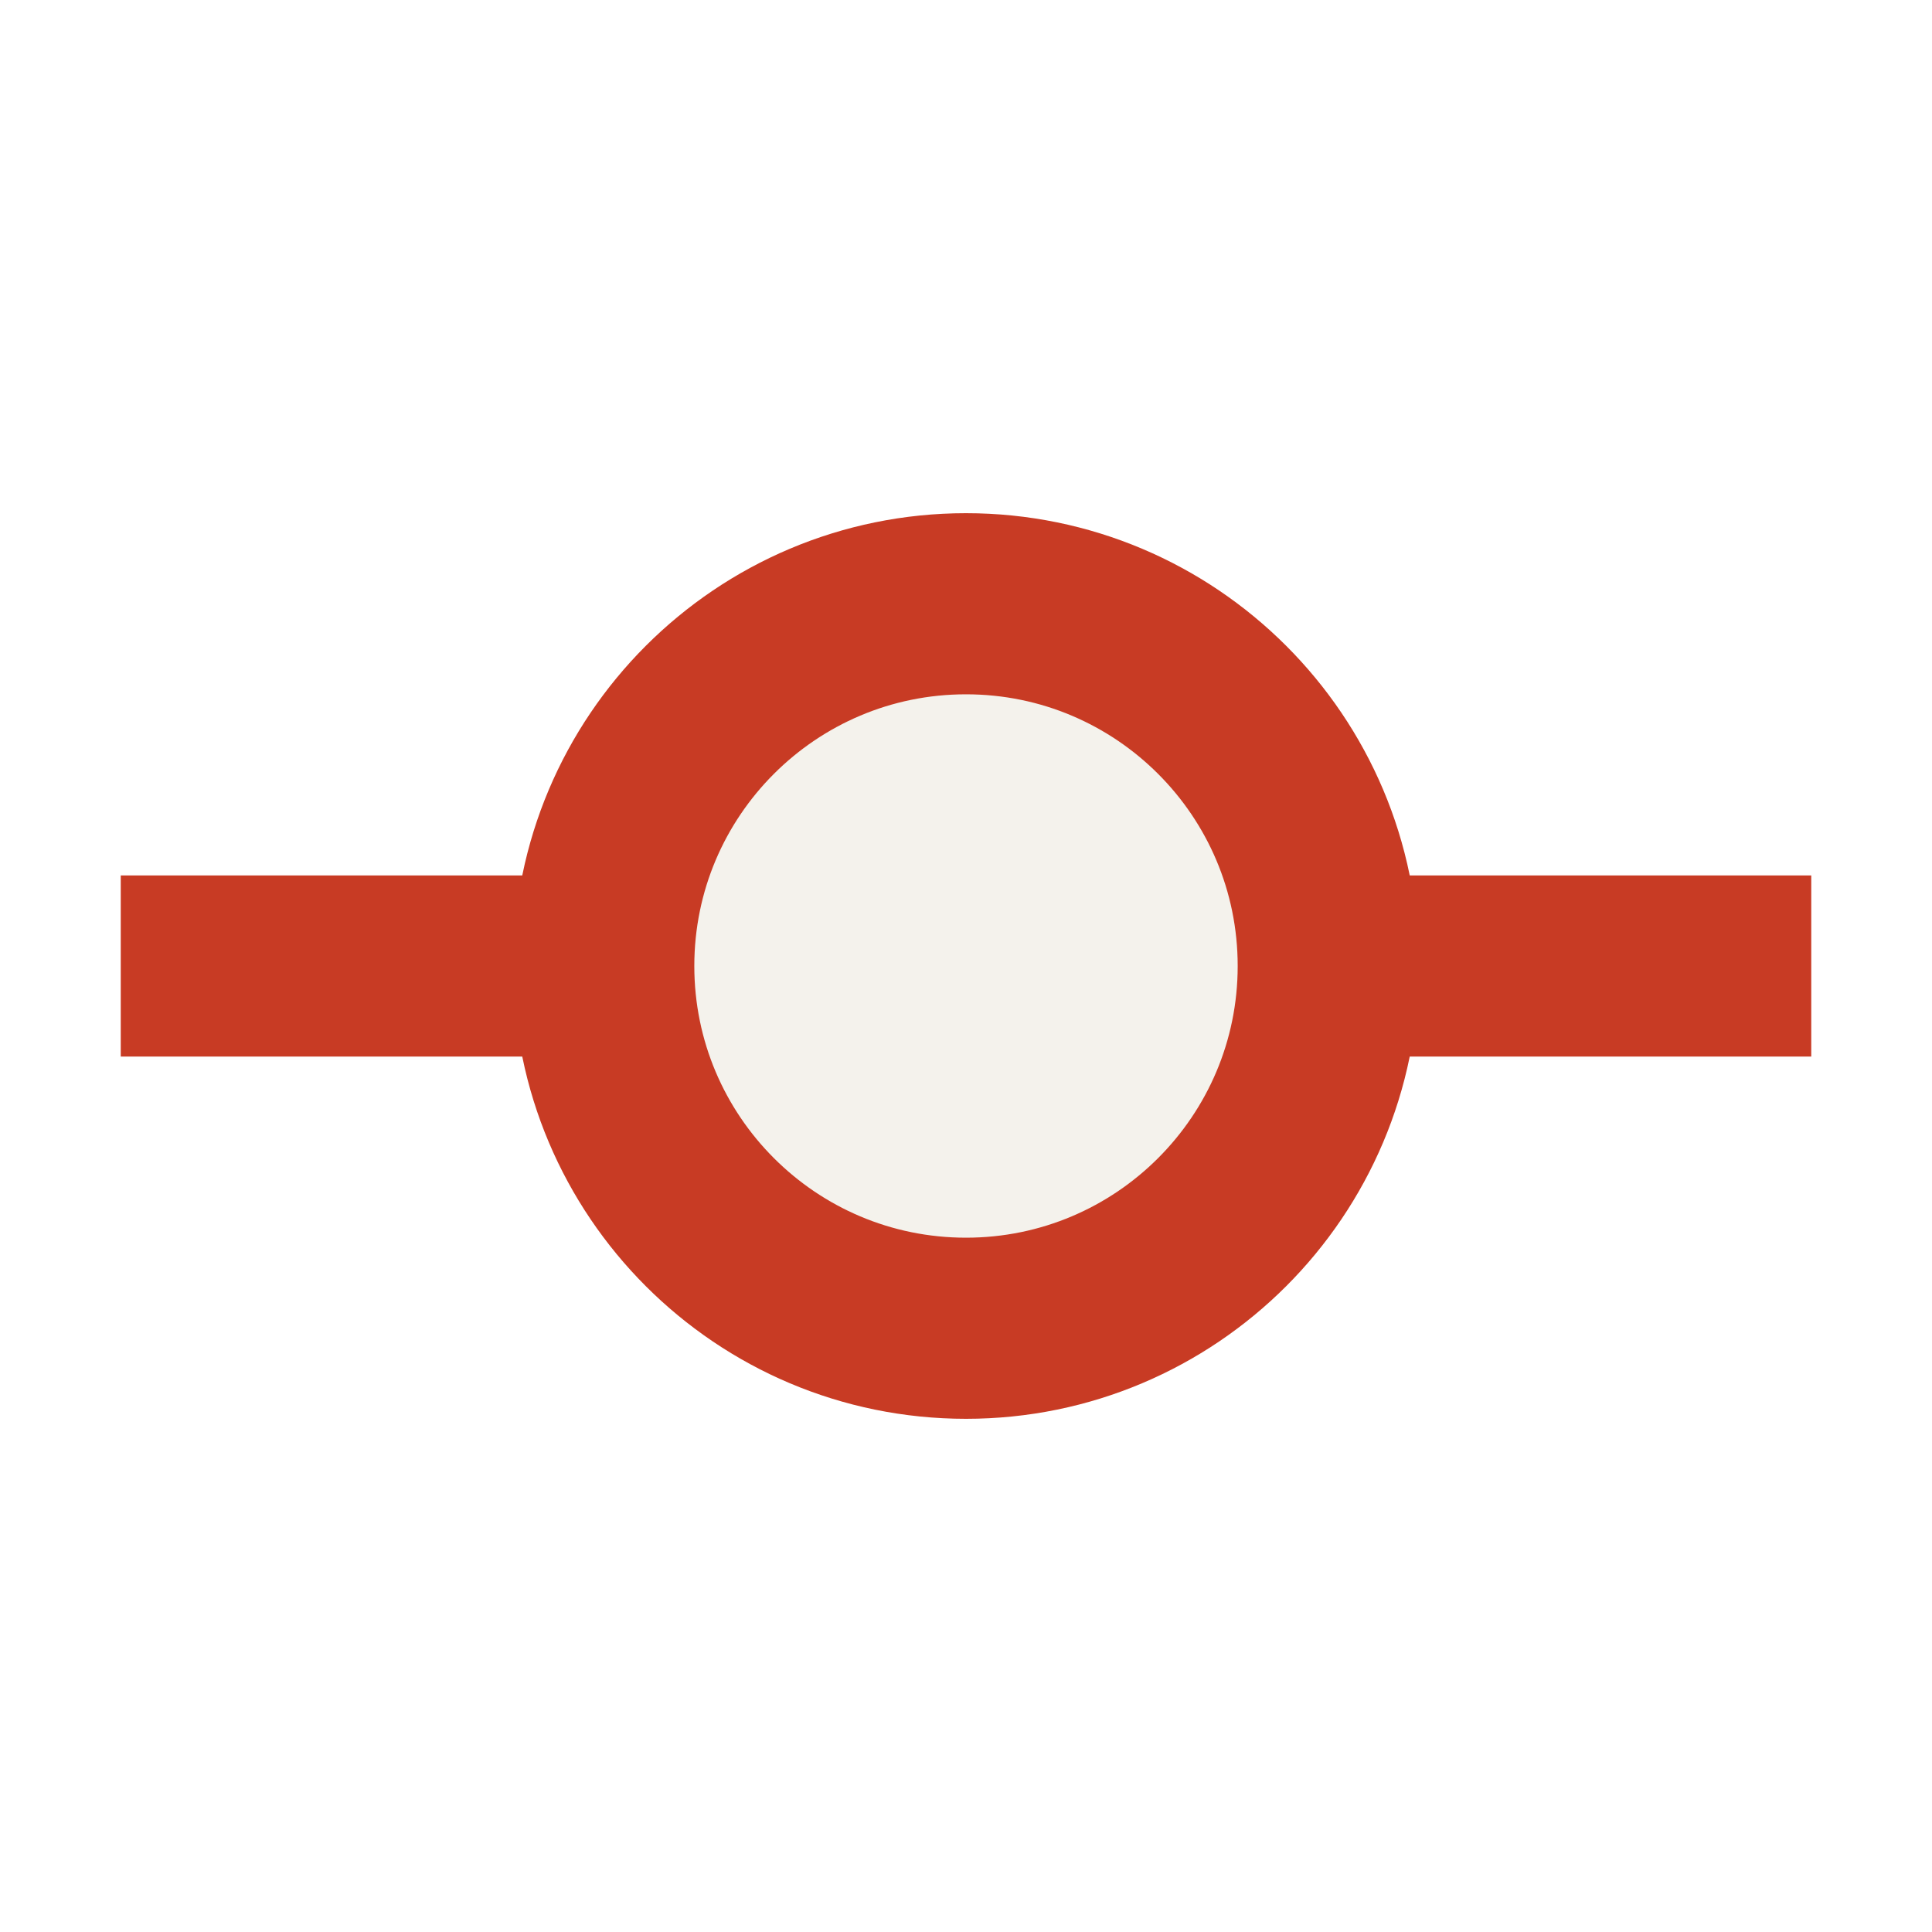
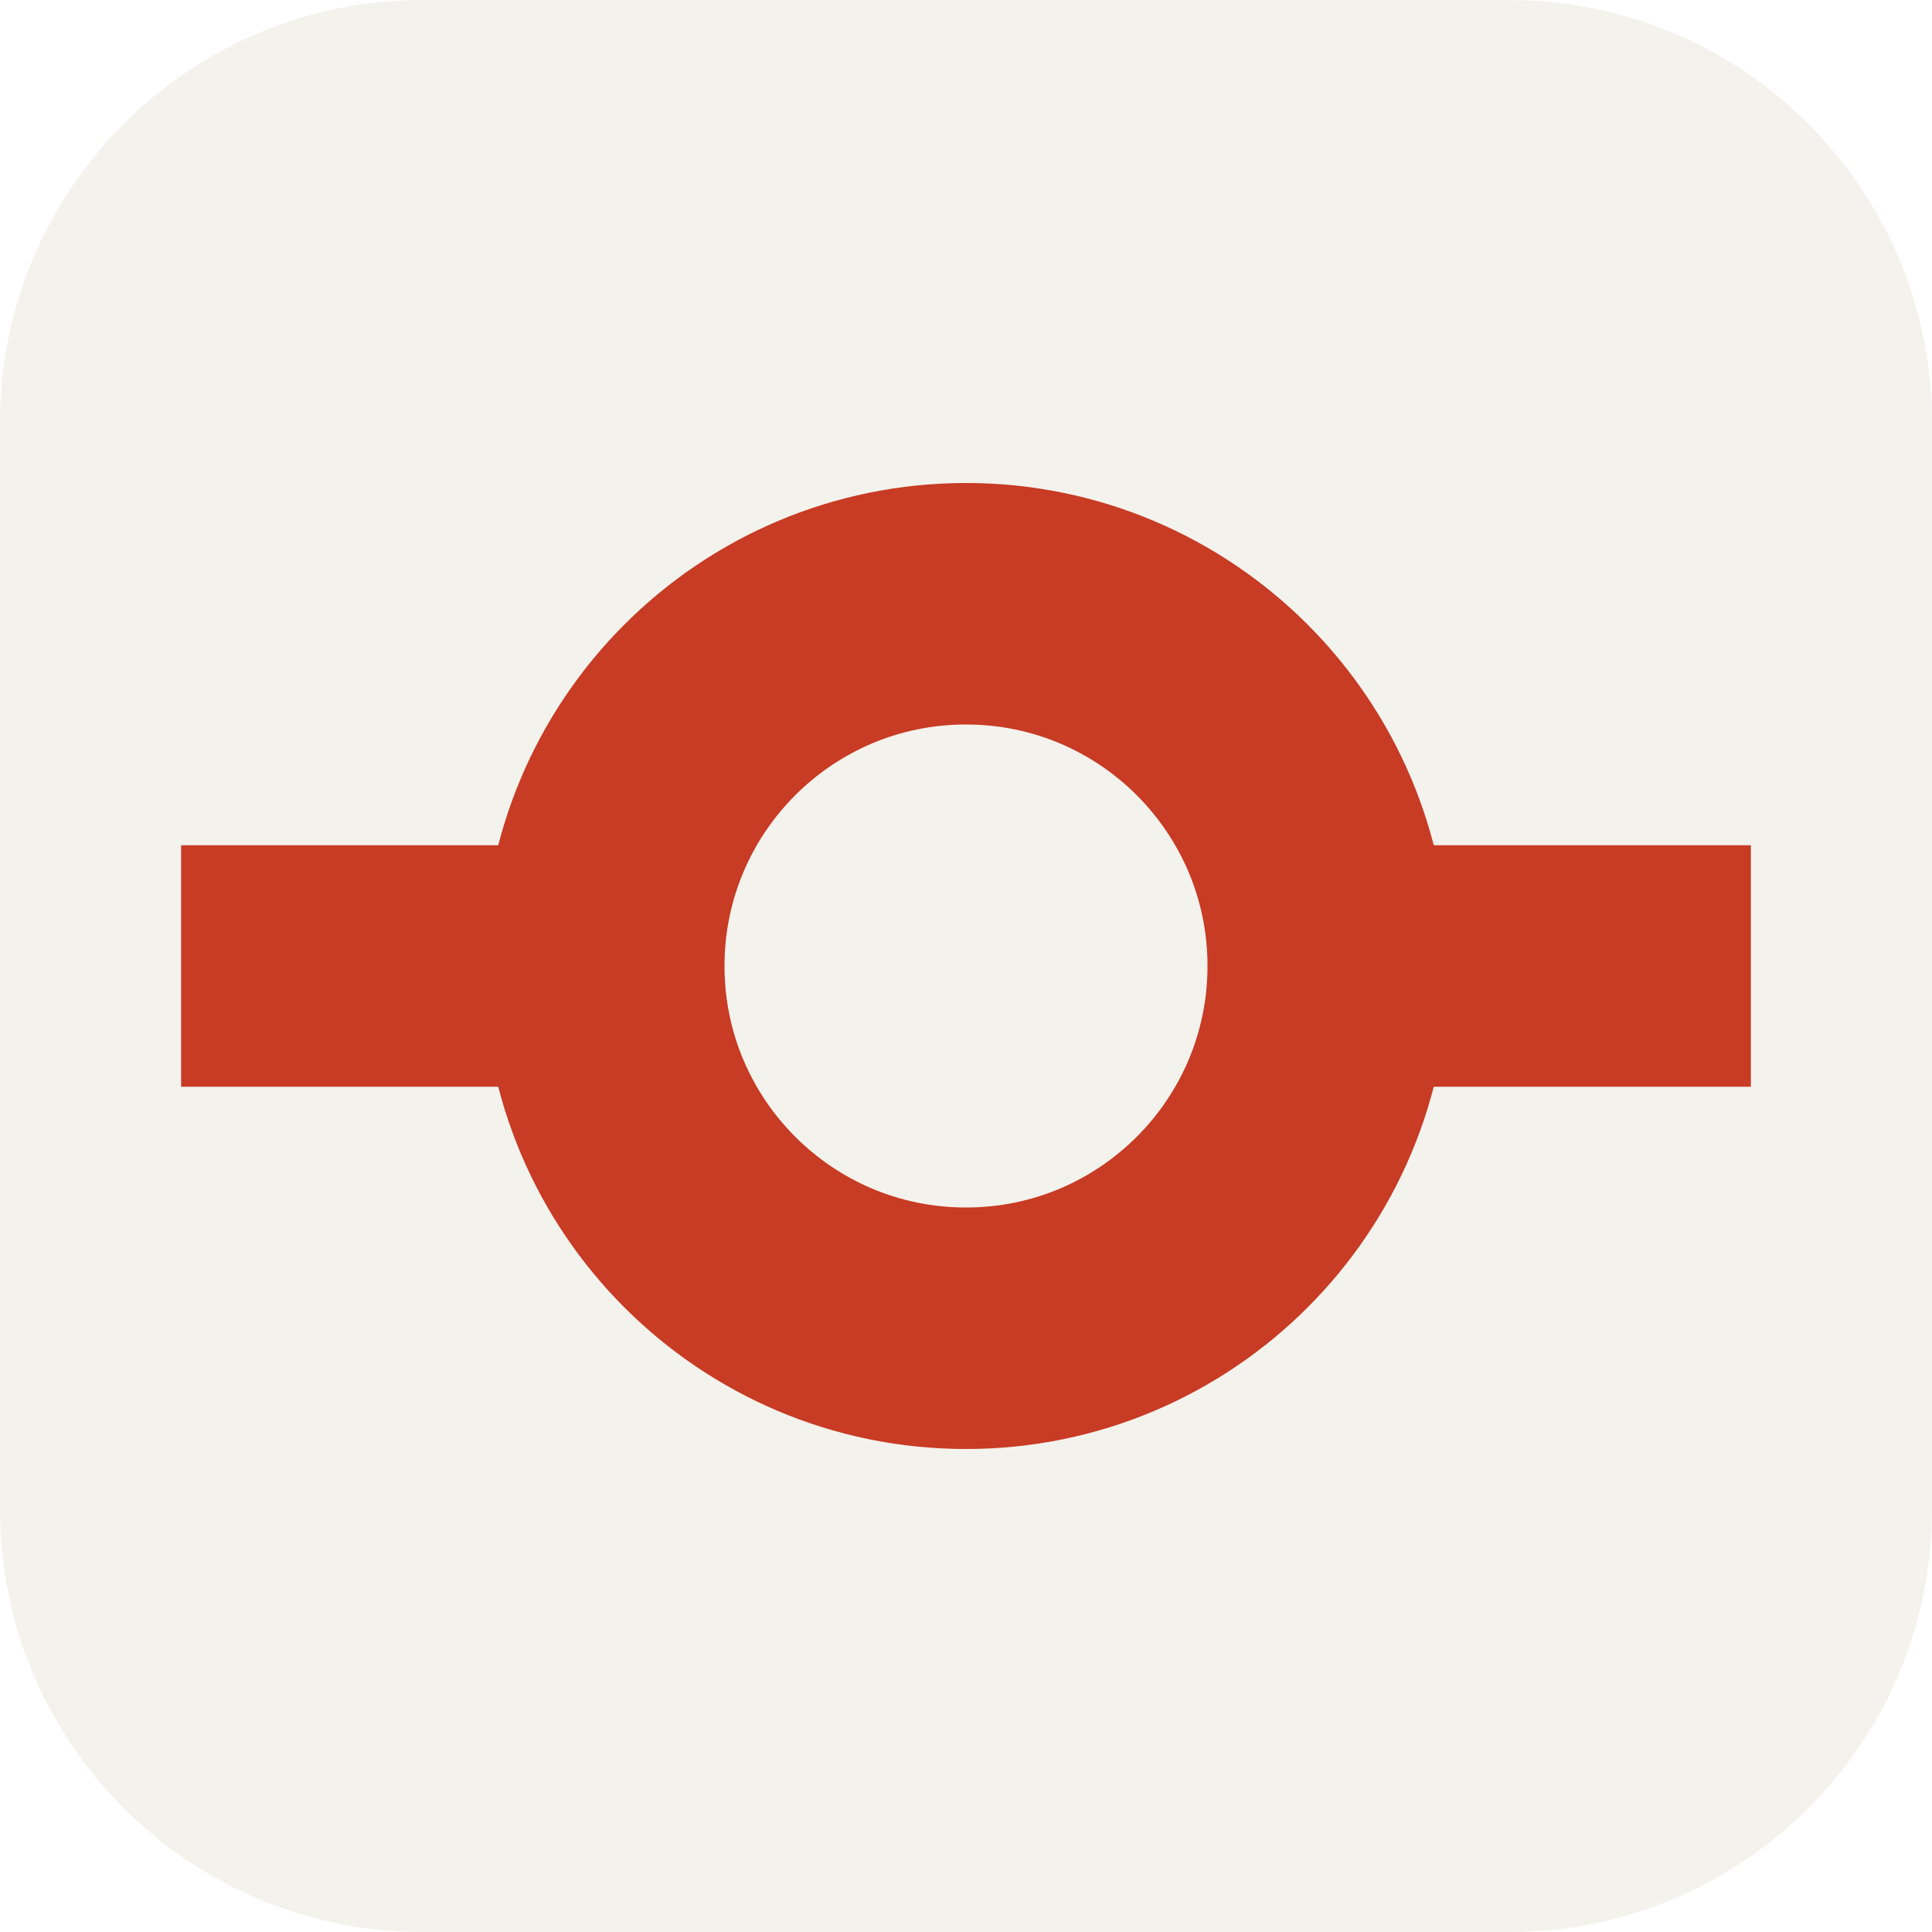
<svg xmlns="http://www.w3.org/2000/svg" viewBox="0 0 32 32">
-   <path d="M2 16h28" fill="none" stroke="#c83b24" stroke-width="3" />
-   <circle cx="16" cy="16" r="6" fill="#f4f2ec" stroke="#c83b24" stroke-width="3" />
+   <rect width="32" height="32" rx="7" fill="#f4f2ec" />
+   <path d="M3 16h26" fill="none" stroke="#c83b24" stroke-width="4" />
+   <circle cx="16" cy="16" r="6" fill="#f4f2ec" stroke="#c83b24" stroke-width="4" />
</svg>
